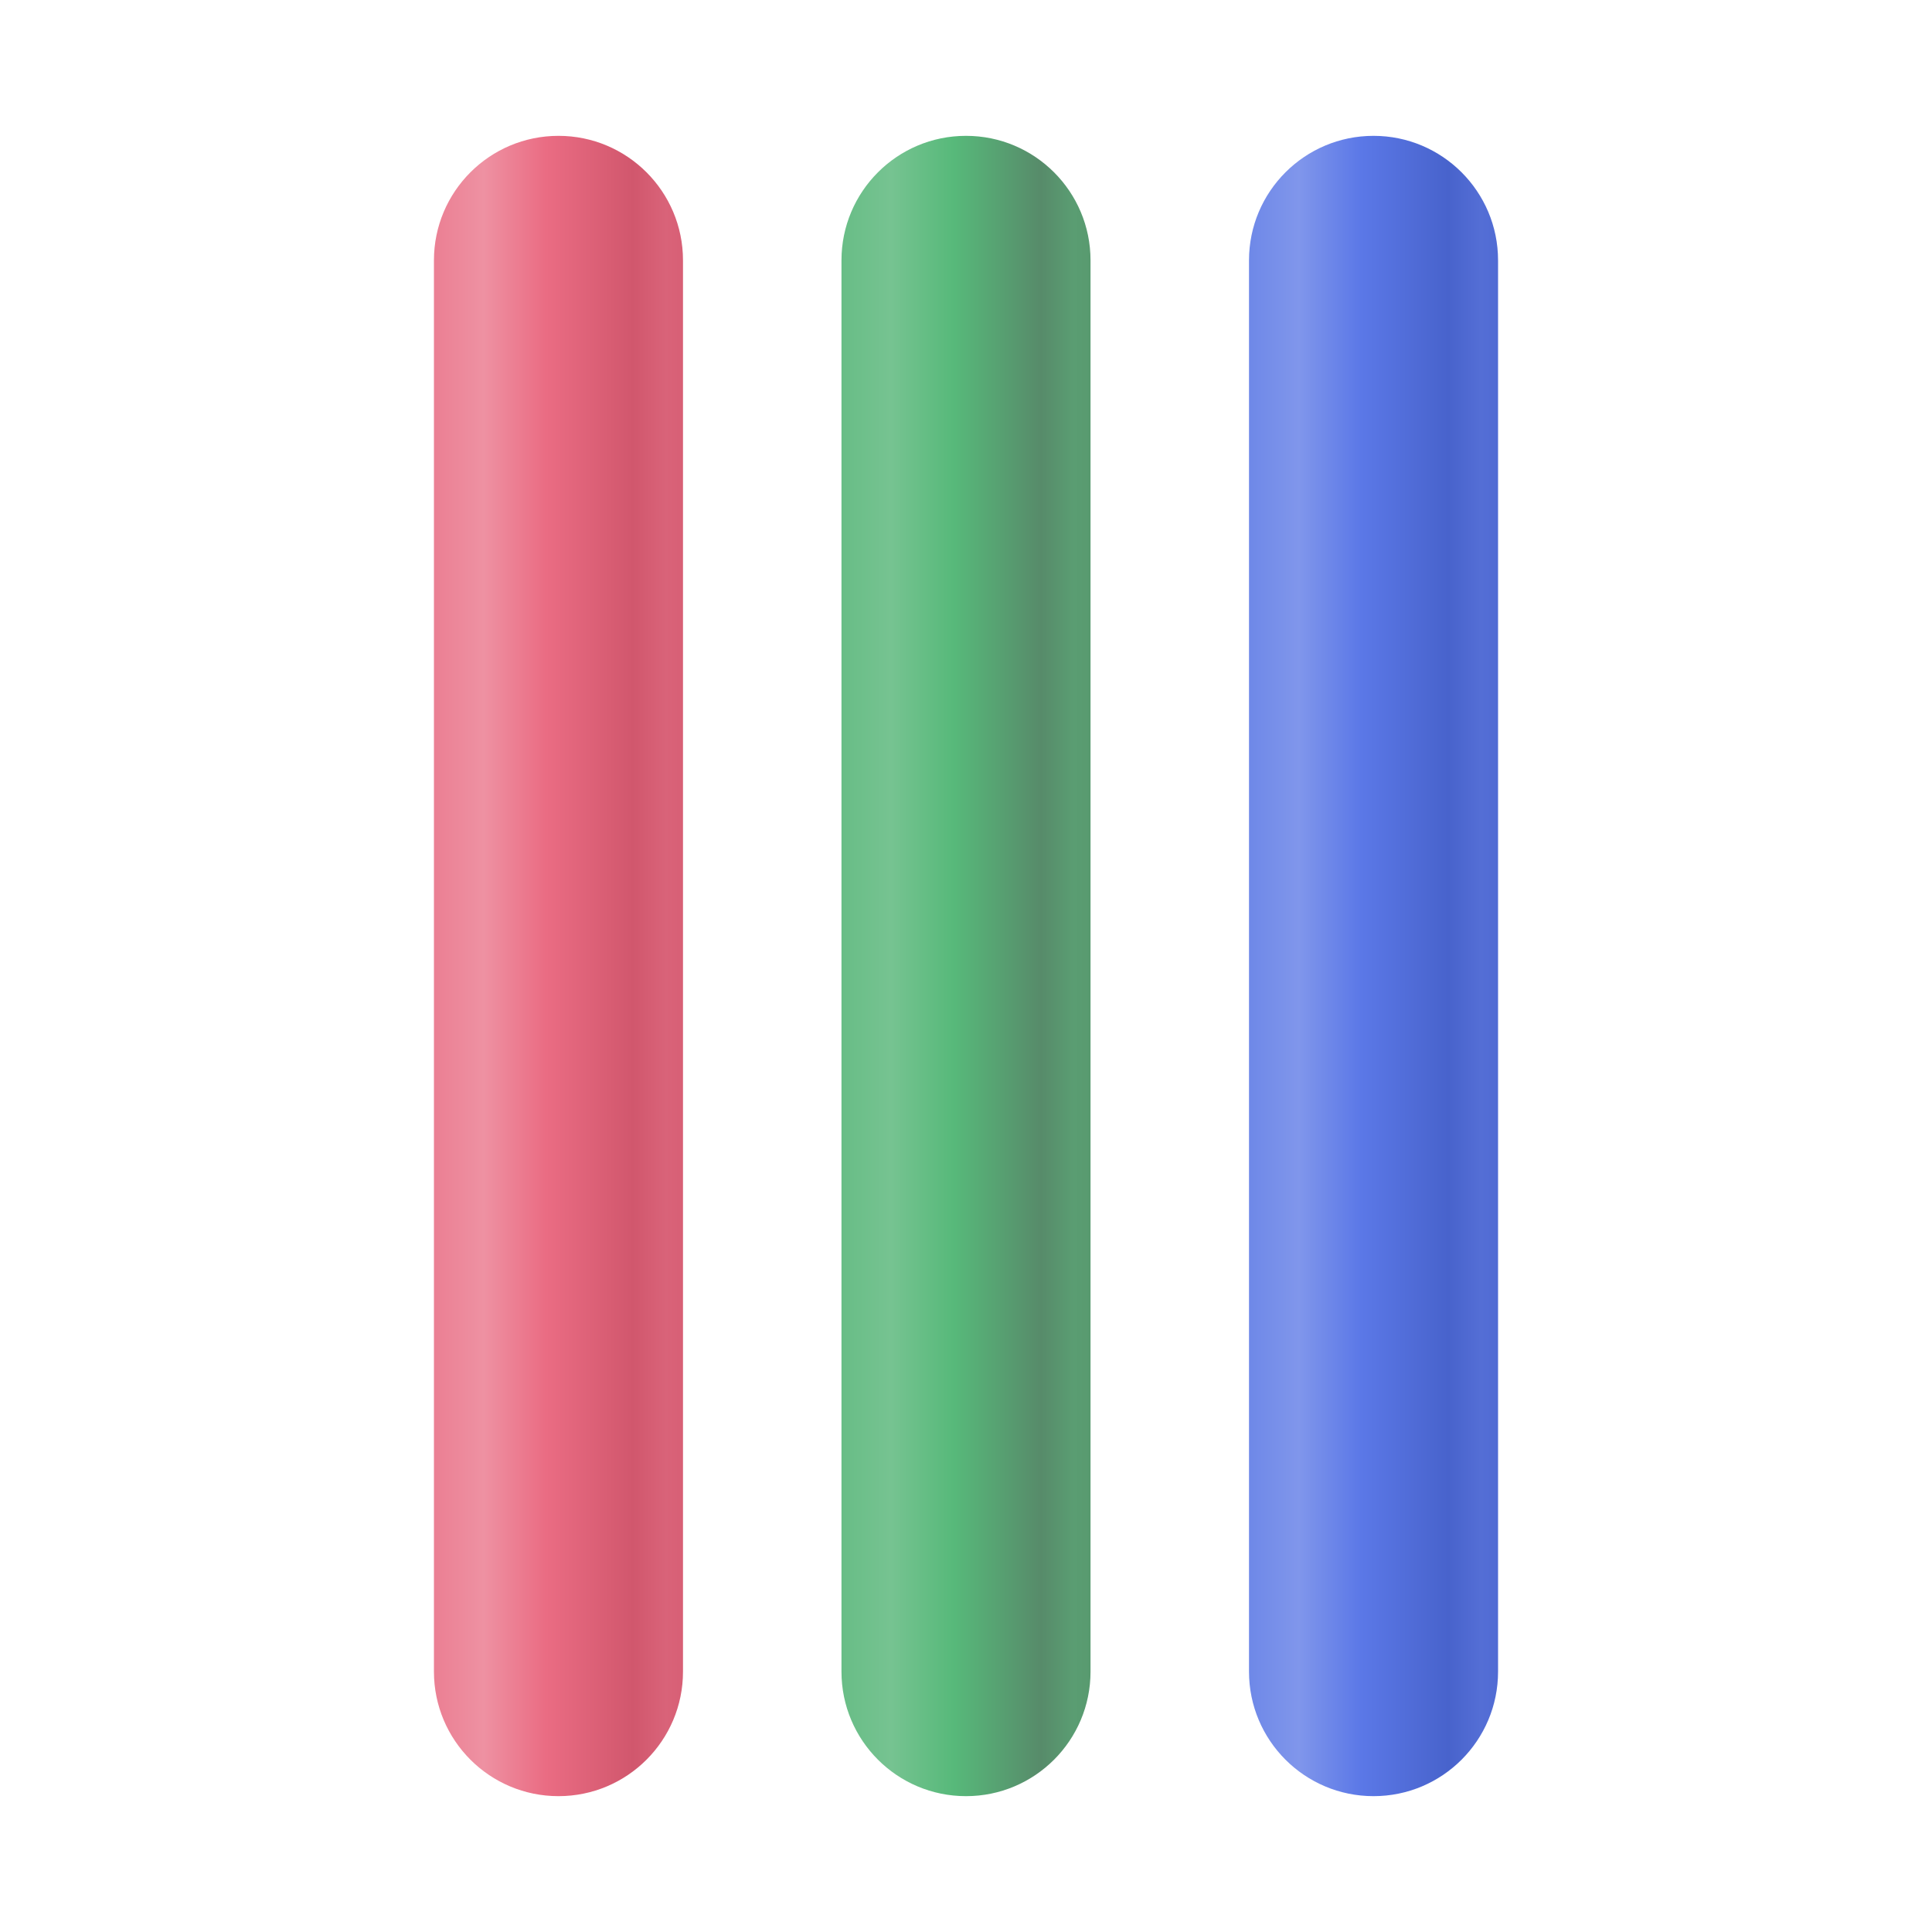
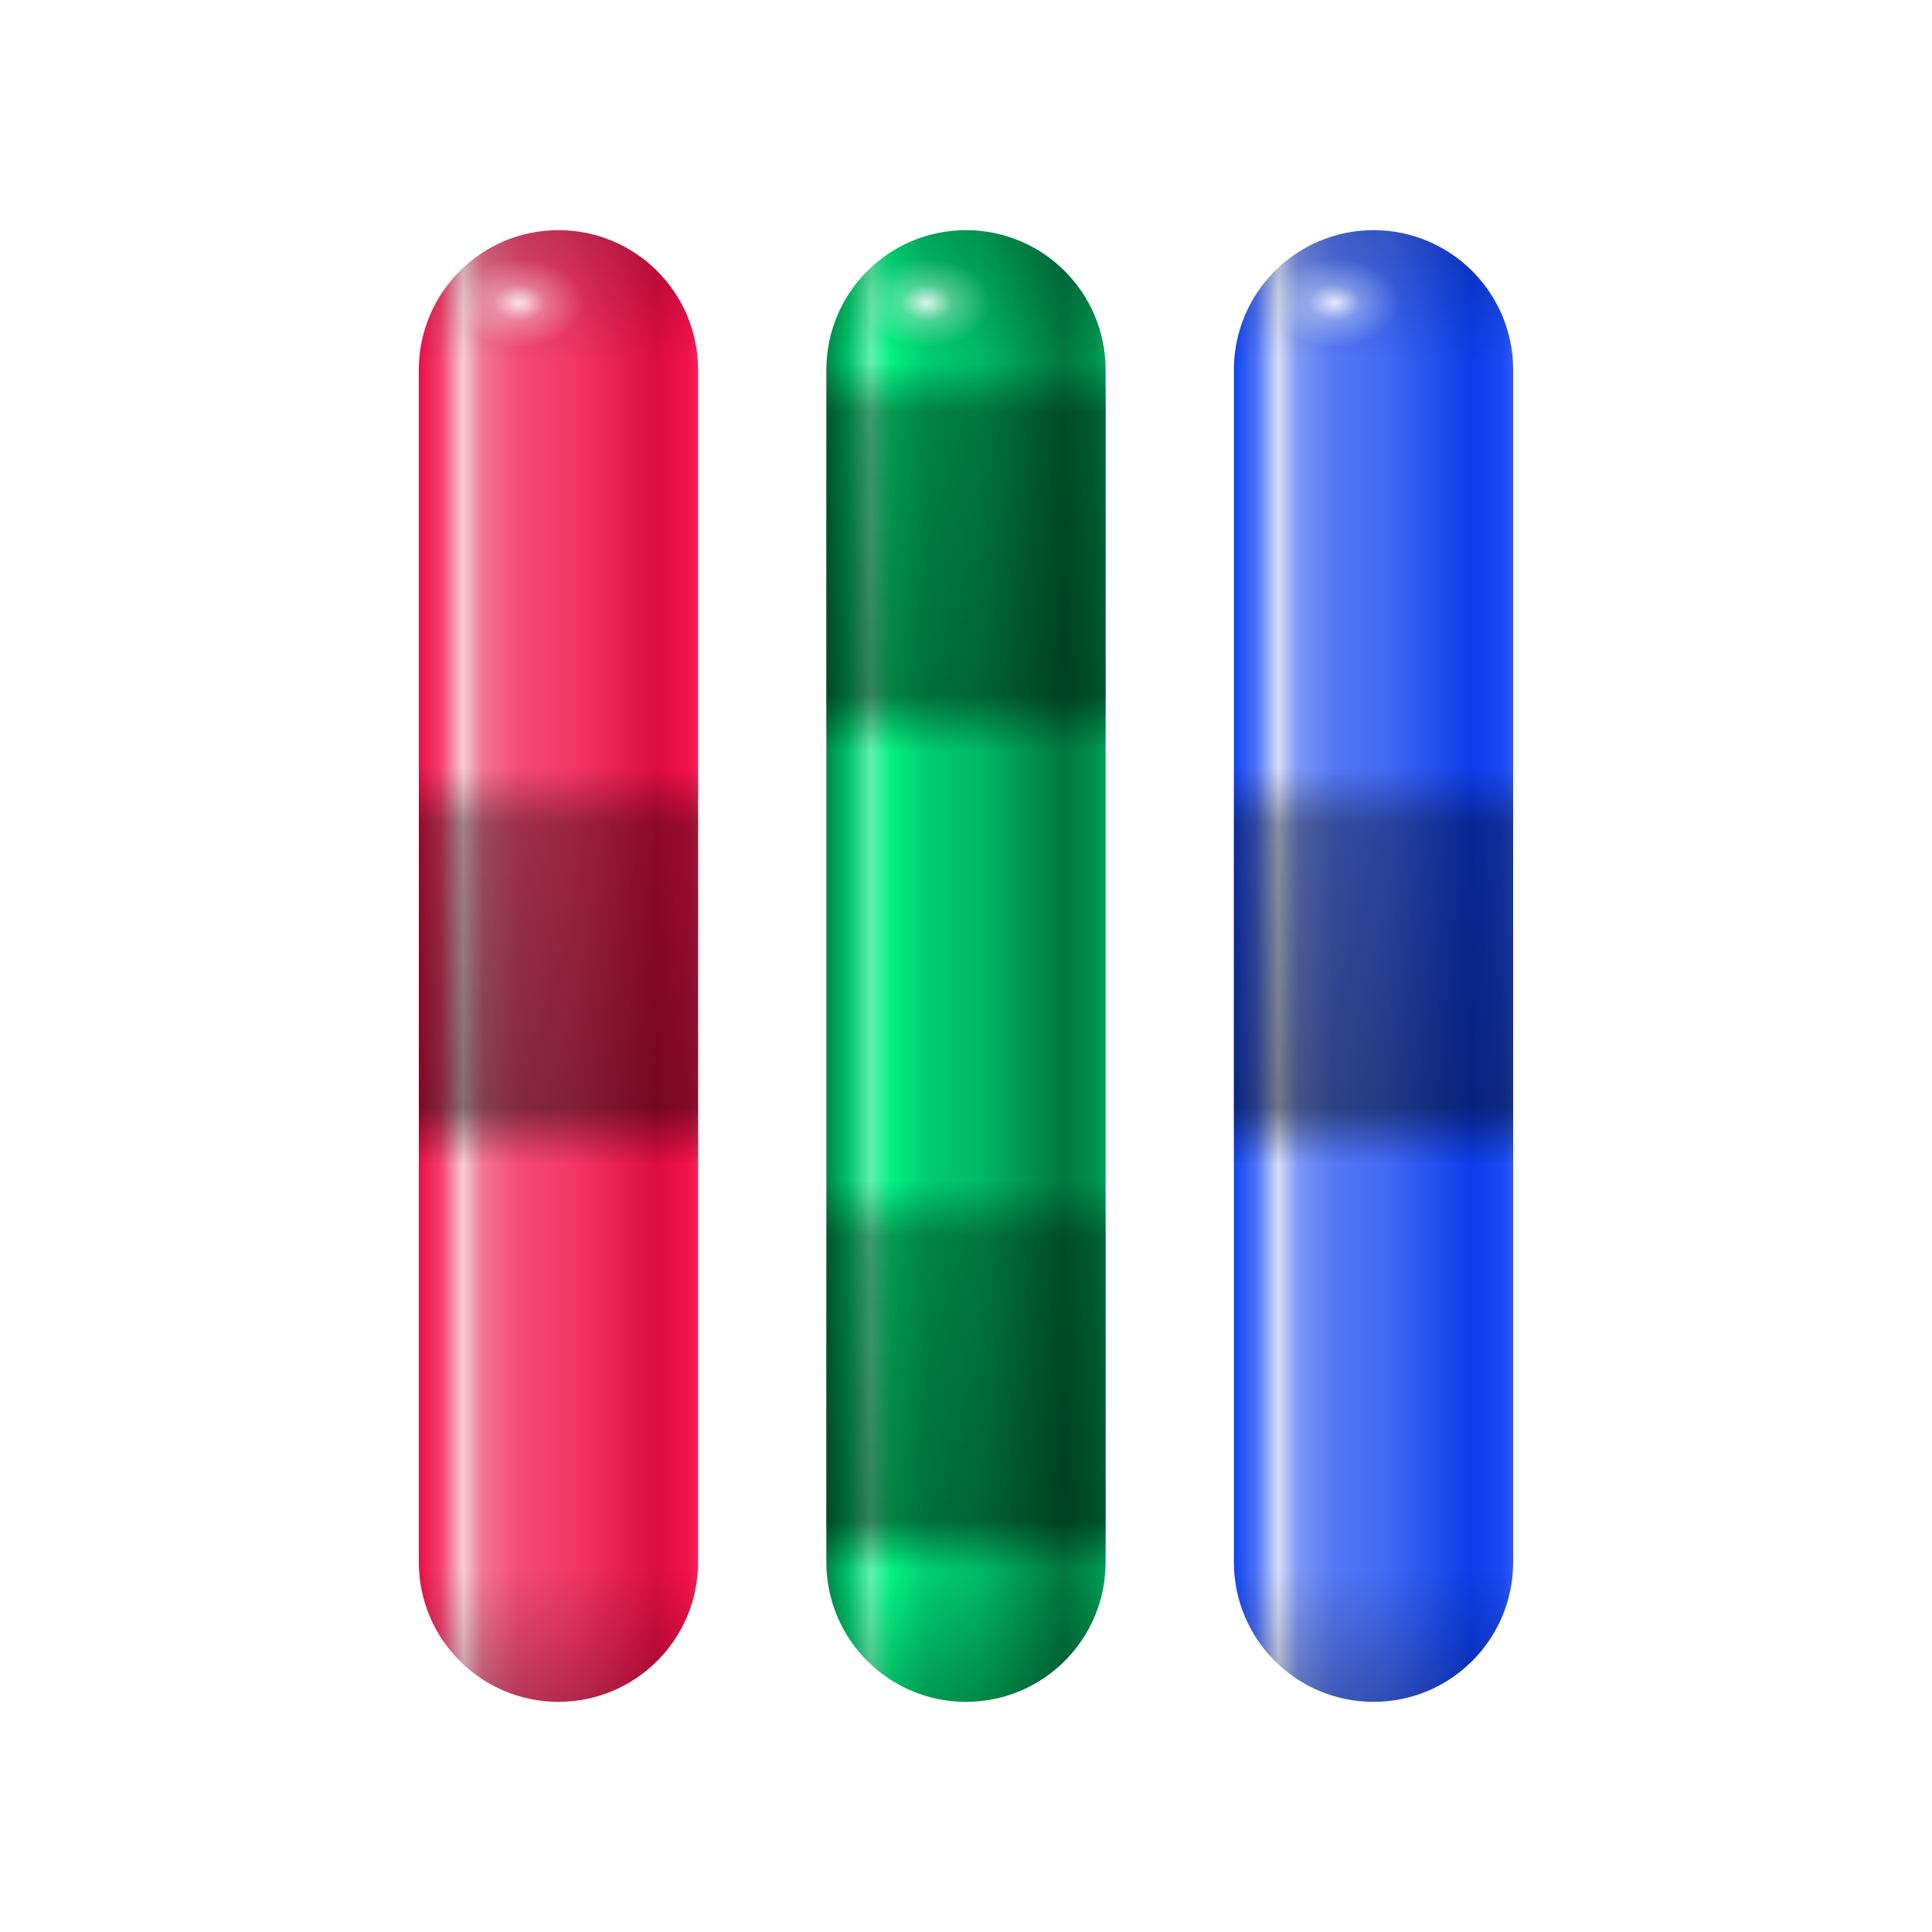
<svg xmlns="http://www.w3.org/2000/svg" viewBox="0 0 1024 1024" width="1024" height="1024">
  <defs>
    <linearGradient id="warp-0" x1="0" y1="0" x2="1" y2="0">
-       <stop offset="0" stop-color="#eb7f93" />
-       <stop offset="0.2" stop-color="#ee91a2" />
-       <stop offset="0.45" stop-color="#ea6c83" />
-       <stop offset="0.8" stop-color="#d1576d" />
-       <stop offset="0.93" stop-color="#d96379" />
-       <stop offset="1" stop-color="#d85f75" />
+       <stop offset="0" stop-color="#e90e46" />
+       <stop offset="0.08" stop-color="#f4416e" />
+       <stop offset="0.16" stop-color="#f7ccd7" />
+       <stop offset="0.23" stop-color="#f37494" />
+       <stop offset="0.36" stop-color="#f44a76" />
+       <stop offset="0.55" stop-color="#f33767" />
+       <stop offset="0.85" stop-color="#db0d42" />
+       <stop offset="0.96" stop-color="#f1114a" />
+       <stop offset="1" stop-color="#f22458" />
+     </linearGradient>
+     <linearGradient id="warp-0-contact" x1="0" y1="0" x2="0" y2="1">
+       <stop offset="0" stop-color="#000000" stop-opacity="0.22" />
+       <stop offset="0.095" stop-color="#000000" stop-opacity="0" />
+       <stop offset="0.367" stop-color="#000000" stop-opacity="0" />
+       <stop offset="0.405" stop-color="#000000" stop-opacity="0.36" />
+       <stop offset="0.595" stop-color="#000000" stop-opacity="0.46" />
+       <stop offset="0.633" stop-color="#000000" stop-opacity="0" />
+       <stop offset="0.905" stop-color="#000000" stop-opacity="0" />
+       <stop offset="1" stop-color="#000000" stop-opacity="0.28" />
    </linearGradient>
    <linearGradient id="warp-1" x1="0" y1="0" x2="1" y2="0">
-       <stop offset="0" stop-color="#68bd86" />
-       <stop offset="0.2" stop-color="#76c391" />
-       <stop offset="0.45" stop-color="#57b97a" />
-       <stop offset="0.8" stop-color="#578b6a" />
-       <stop offset="0.93" stop-color="#5a9d72" />
-       <stop offset="1" stop-color="#589a6f" />
+       <stop offset="0" stop-color="#008648" />
+       <stop offset="0.08" stop-color="#00c368" />
+       <stop offset="0.16" stop-color="#61f1ae" />
+       <stop offset="0.23" stop-color="#05f183" />
+       <stop offset="0.36" stop-color="#00cd6e" />
+       <stop offset="0.55" stop-color="#00b963" />
+       <stop offset="0.85" stop-color="#007740" />
+       <stop offset="0.96" stop-color="#00904d" />
+       <stop offset="1" stop-color="#00a558" />
+     </linearGradient>
+     <linearGradient id="warp-1-contact" x1="0" y1="0" x2="0" y2="1">
+       <stop offset="0" stop-color="#000000" stop-opacity="0.22" />
+       <stop offset="0.09" stop-color="#000000" stop-opacity="0" />
+       <stop offset="0.095" stop-color="#000000" stop-opacity="0" />
+       <stop offset="0.128" stop-color="#000000" stop-opacity="0.36" />
+       <stop offset="0.318" stop-color="#000000" stop-opacity="0.46" />
+       <stop offset="0.356" stop-color="#000000" stop-opacity="0" />
+       <stop offset="0.644" stop-color="#000000" stop-opacity="0" />
+       <stop offset="0.682" stop-color="#000000" stop-opacity="0.36" />
+       <stop offset="0.872" stop-color="#000000" stop-opacity="0.46" />
+       <stop offset="0.905" stop-color="#000000" stop-opacity="0" />
+       <stop offset="0.91" stop-color="#000000" stop-opacity="0" />
+       <stop offset="1" stop-color="#000000" stop-opacity="0.28" />
    </linearGradient>
    <linearGradient id="warp-2" x1="0" y1="0" x2="1" y2="0">
-       <stop offset="0" stop-color="#6e88e8" />
-       <stop offset="0.2" stop-color="#8096eb" />
-       <stop offset="0.45" stop-color="#5b78e7" />
-       <stop offset="0.8" stop-color="#4863cc" />
-       <stop offset="0.93" stop-color="#546ed5" />
-       <stop offset="1" stop-color="#506bd4" />
+       <stop offset="0" stop-color="#1143f2" />
+       <stop offset="0.08" stop-color="#4b71f6" />
+       <stop offset="0.16" stop-color="#d6def9" />
+       <stop offset="0.23" stop-color="#7e98f5" />
+       <stop offset="0.36" stop-color="#5478f6" />
+       <stop offset="0.55" stop-color="#4169f5" />
+       <stop offset="0.85" stop-color="#0c3de8" />
+       <stop offset="0.96" stop-color="#1a4af3" />
+       <stop offset="1" stop-color="#2e5af4" />
    </linearGradient>
+     <linearGradient id="warp-2-contact" x1="0" y1="0" x2="0" y2="1">
+       <stop offset="0" stop-color="#000000" stop-opacity="0.22" />
+       <stop offset="0.095" stop-color="#000000" stop-opacity="0" />
+       <stop offset="0.367" stop-color="#000000" stop-opacity="0" />
+       <stop offset="0.405" stop-color="#000000" stop-opacity="0.36" />
+       <stop offset="0.595" stop-color="#000000" stop-opacity="0.46" />
+       <stop offset="0.633" stop-color="#000000" stop-opacity="0" />
+       <stop offset="0.905" stop-color="#000000" stop-opacity="0" />
+       <stop offset="1" stop-color="#000000" stop-opacity="0.28" />
+     </linearGradient>
+     <radialGradient id="cap-highlight">
+       <stop offset="0" stop-color="#ffffff" stop-opacity="0.85" />
+       <stop offset="0.4" stop-color="#ffffff" stop-opacity="0.3" />
+       <stop offset="1" stop-color="#ffffff" stop-opacity="0" />
+     </radialGradient>
  </defs>
-   <rect x="230" y="72" width="132" height="880" rx="66" fill="url(#warp-0)" />
-   <rect x="446" y="72" width="132" height="880" rx="66" fill="url(#warp-1)" />
-   <rect x="662" y="72" width="132" height="880" rx="66" fill="url(#warp-2)" />
+   <rect x="222" y="122" width="148" height="780" rx="74" fill="url(#warp-0)" />
+   <rect x="222" y="122" width="148" height="780" rx="74" fill="url(#warp-0-contact)" />
+   <ellipse cx="275.28" cy="160.48" rx="34.04" ry="23.68" fill="url(#cap-highlight)" />
+   <rect x="438" y="122" width="148" height="780" rx="74" fill="url(#warp-1)" />
+   <rect x="438" y="122" width="148" height="780" rx="74" fill="url(#warp-1-contact)" />
+   <ellipse cx="491.28" cy="160.48" rx="34.04" ry="23.68" fill="url(#cap-highlight)" />
+   <rect x="654" y="122" width="148" height="780" rx="74" fill="url(#warp-2)" />
+   <rect x="654" y="122" width="148" height="780" rx="74" fill="url(#warp-2-contact)" />
+   <ellipse cx="707.28" cy="160.48" rx="34.04" ry="23.68" fill="url(#cap-highlight)" />
</svg>
